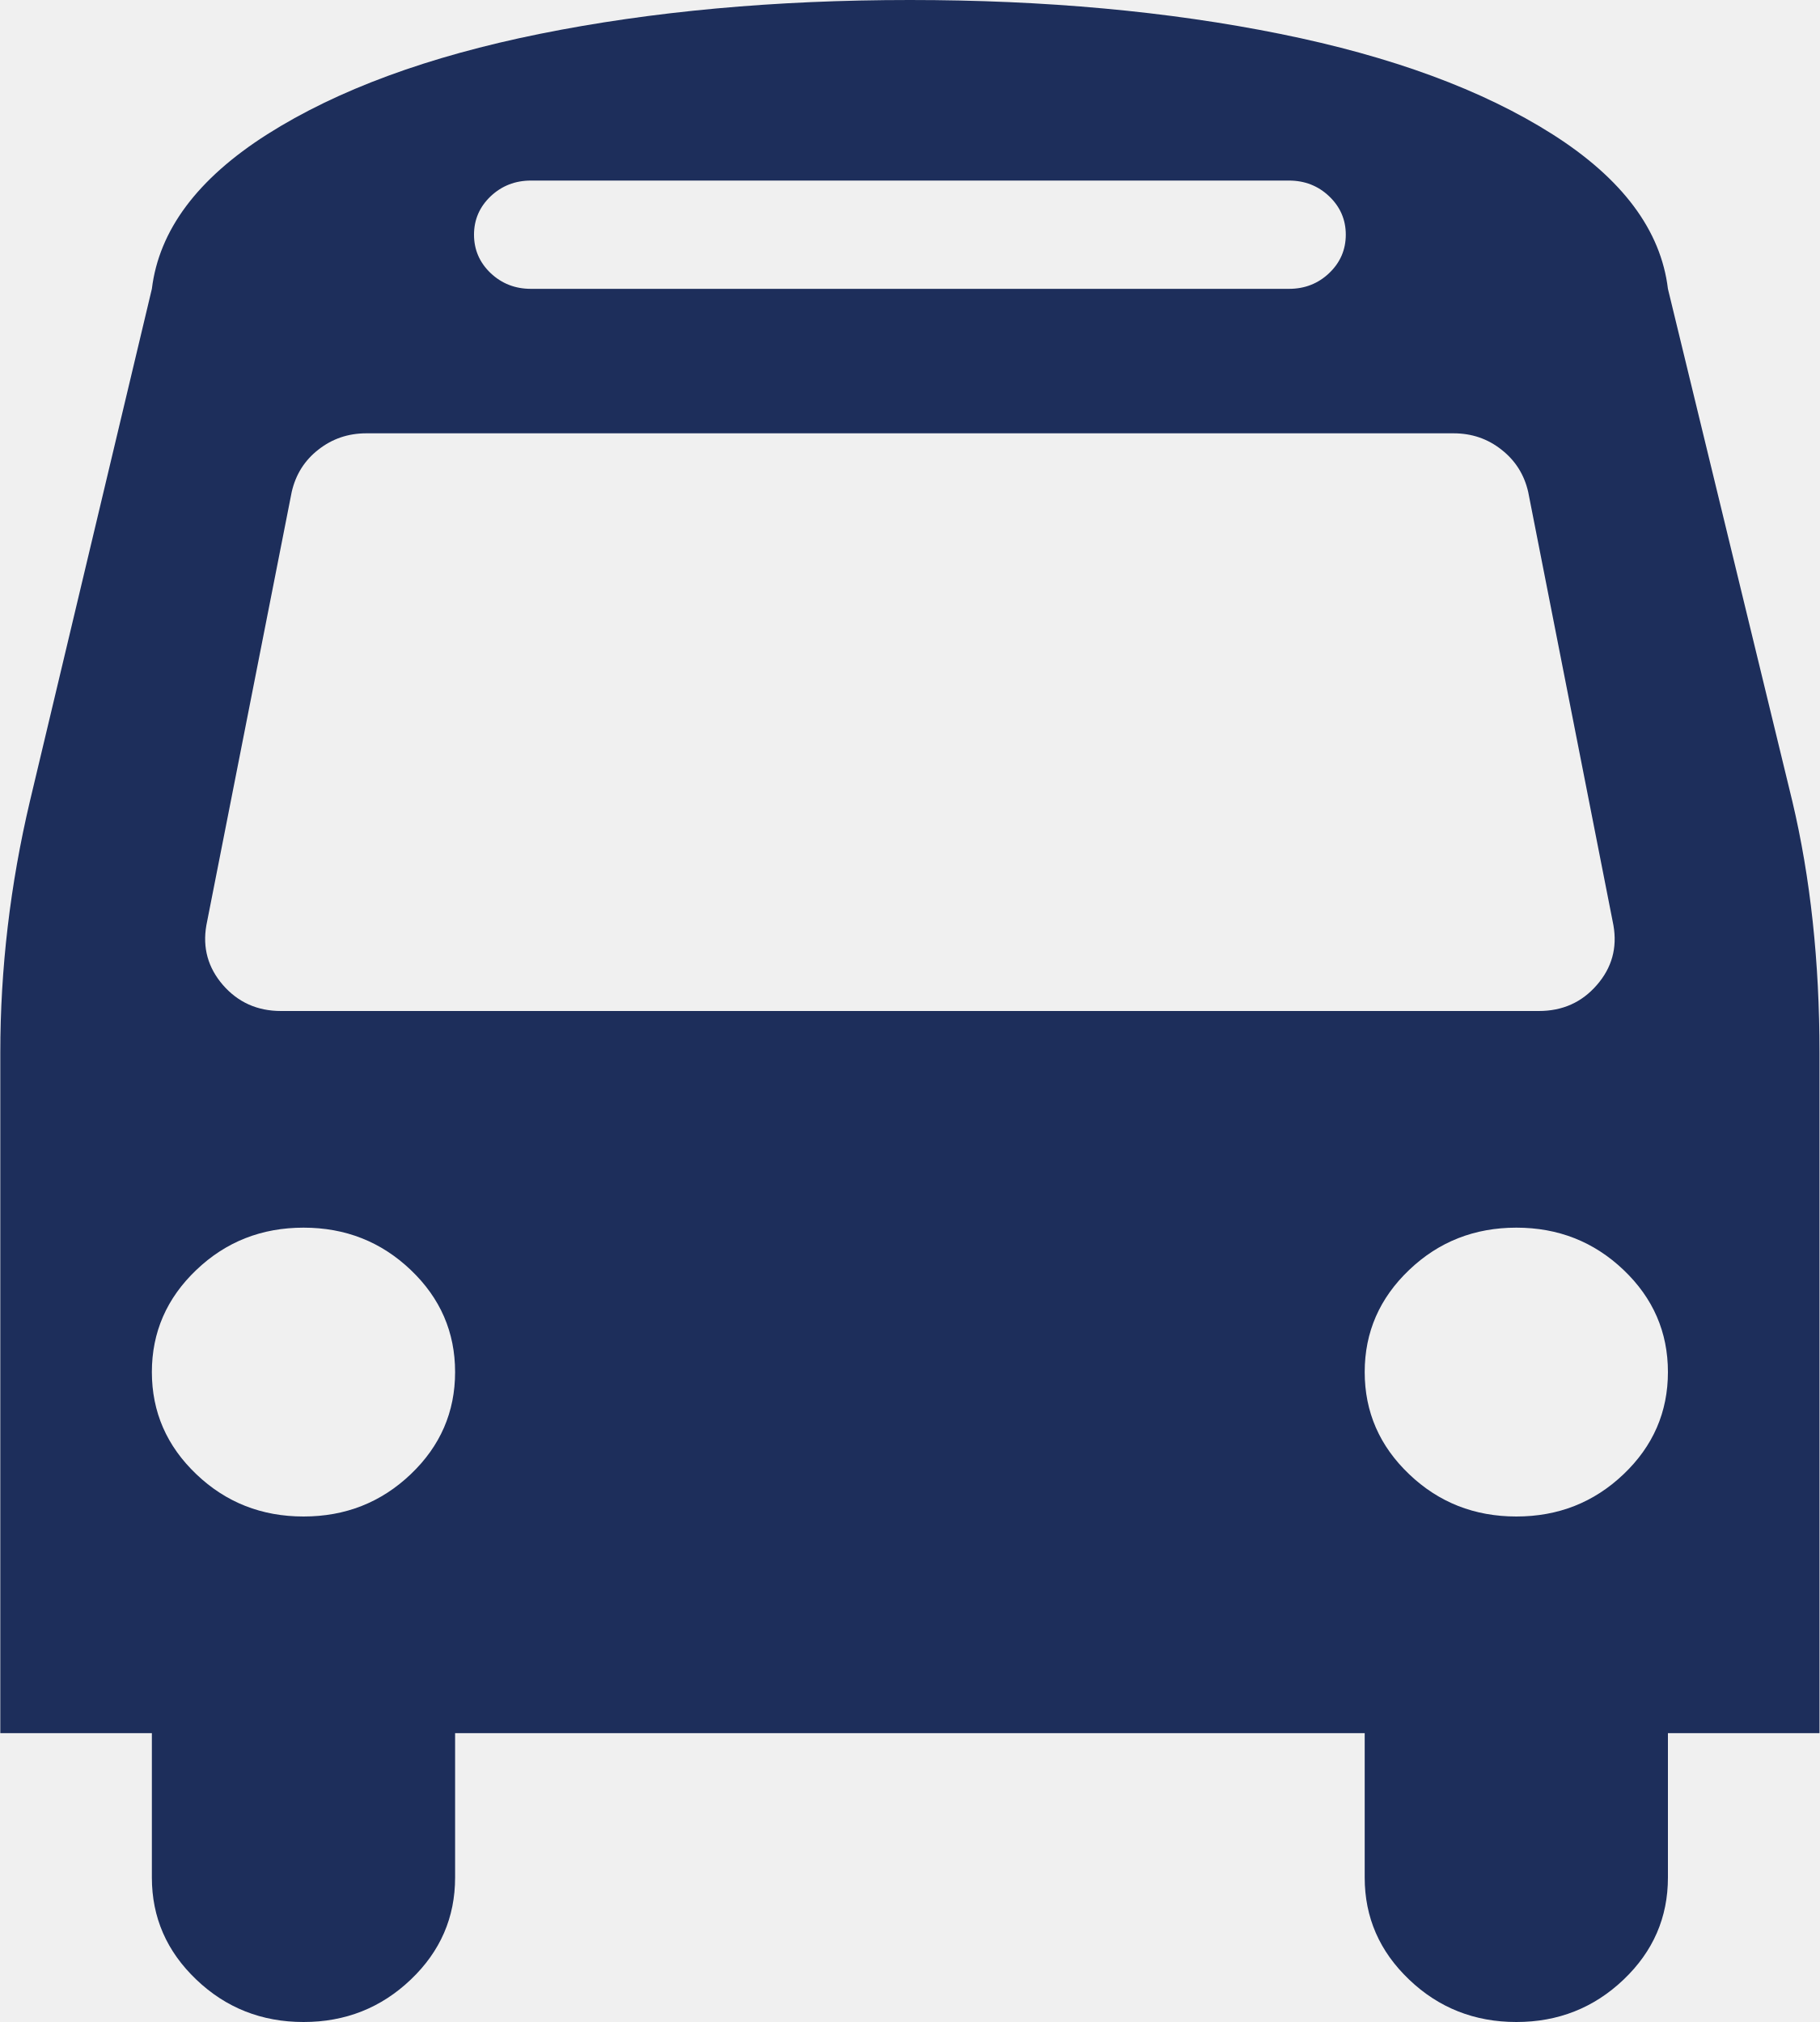
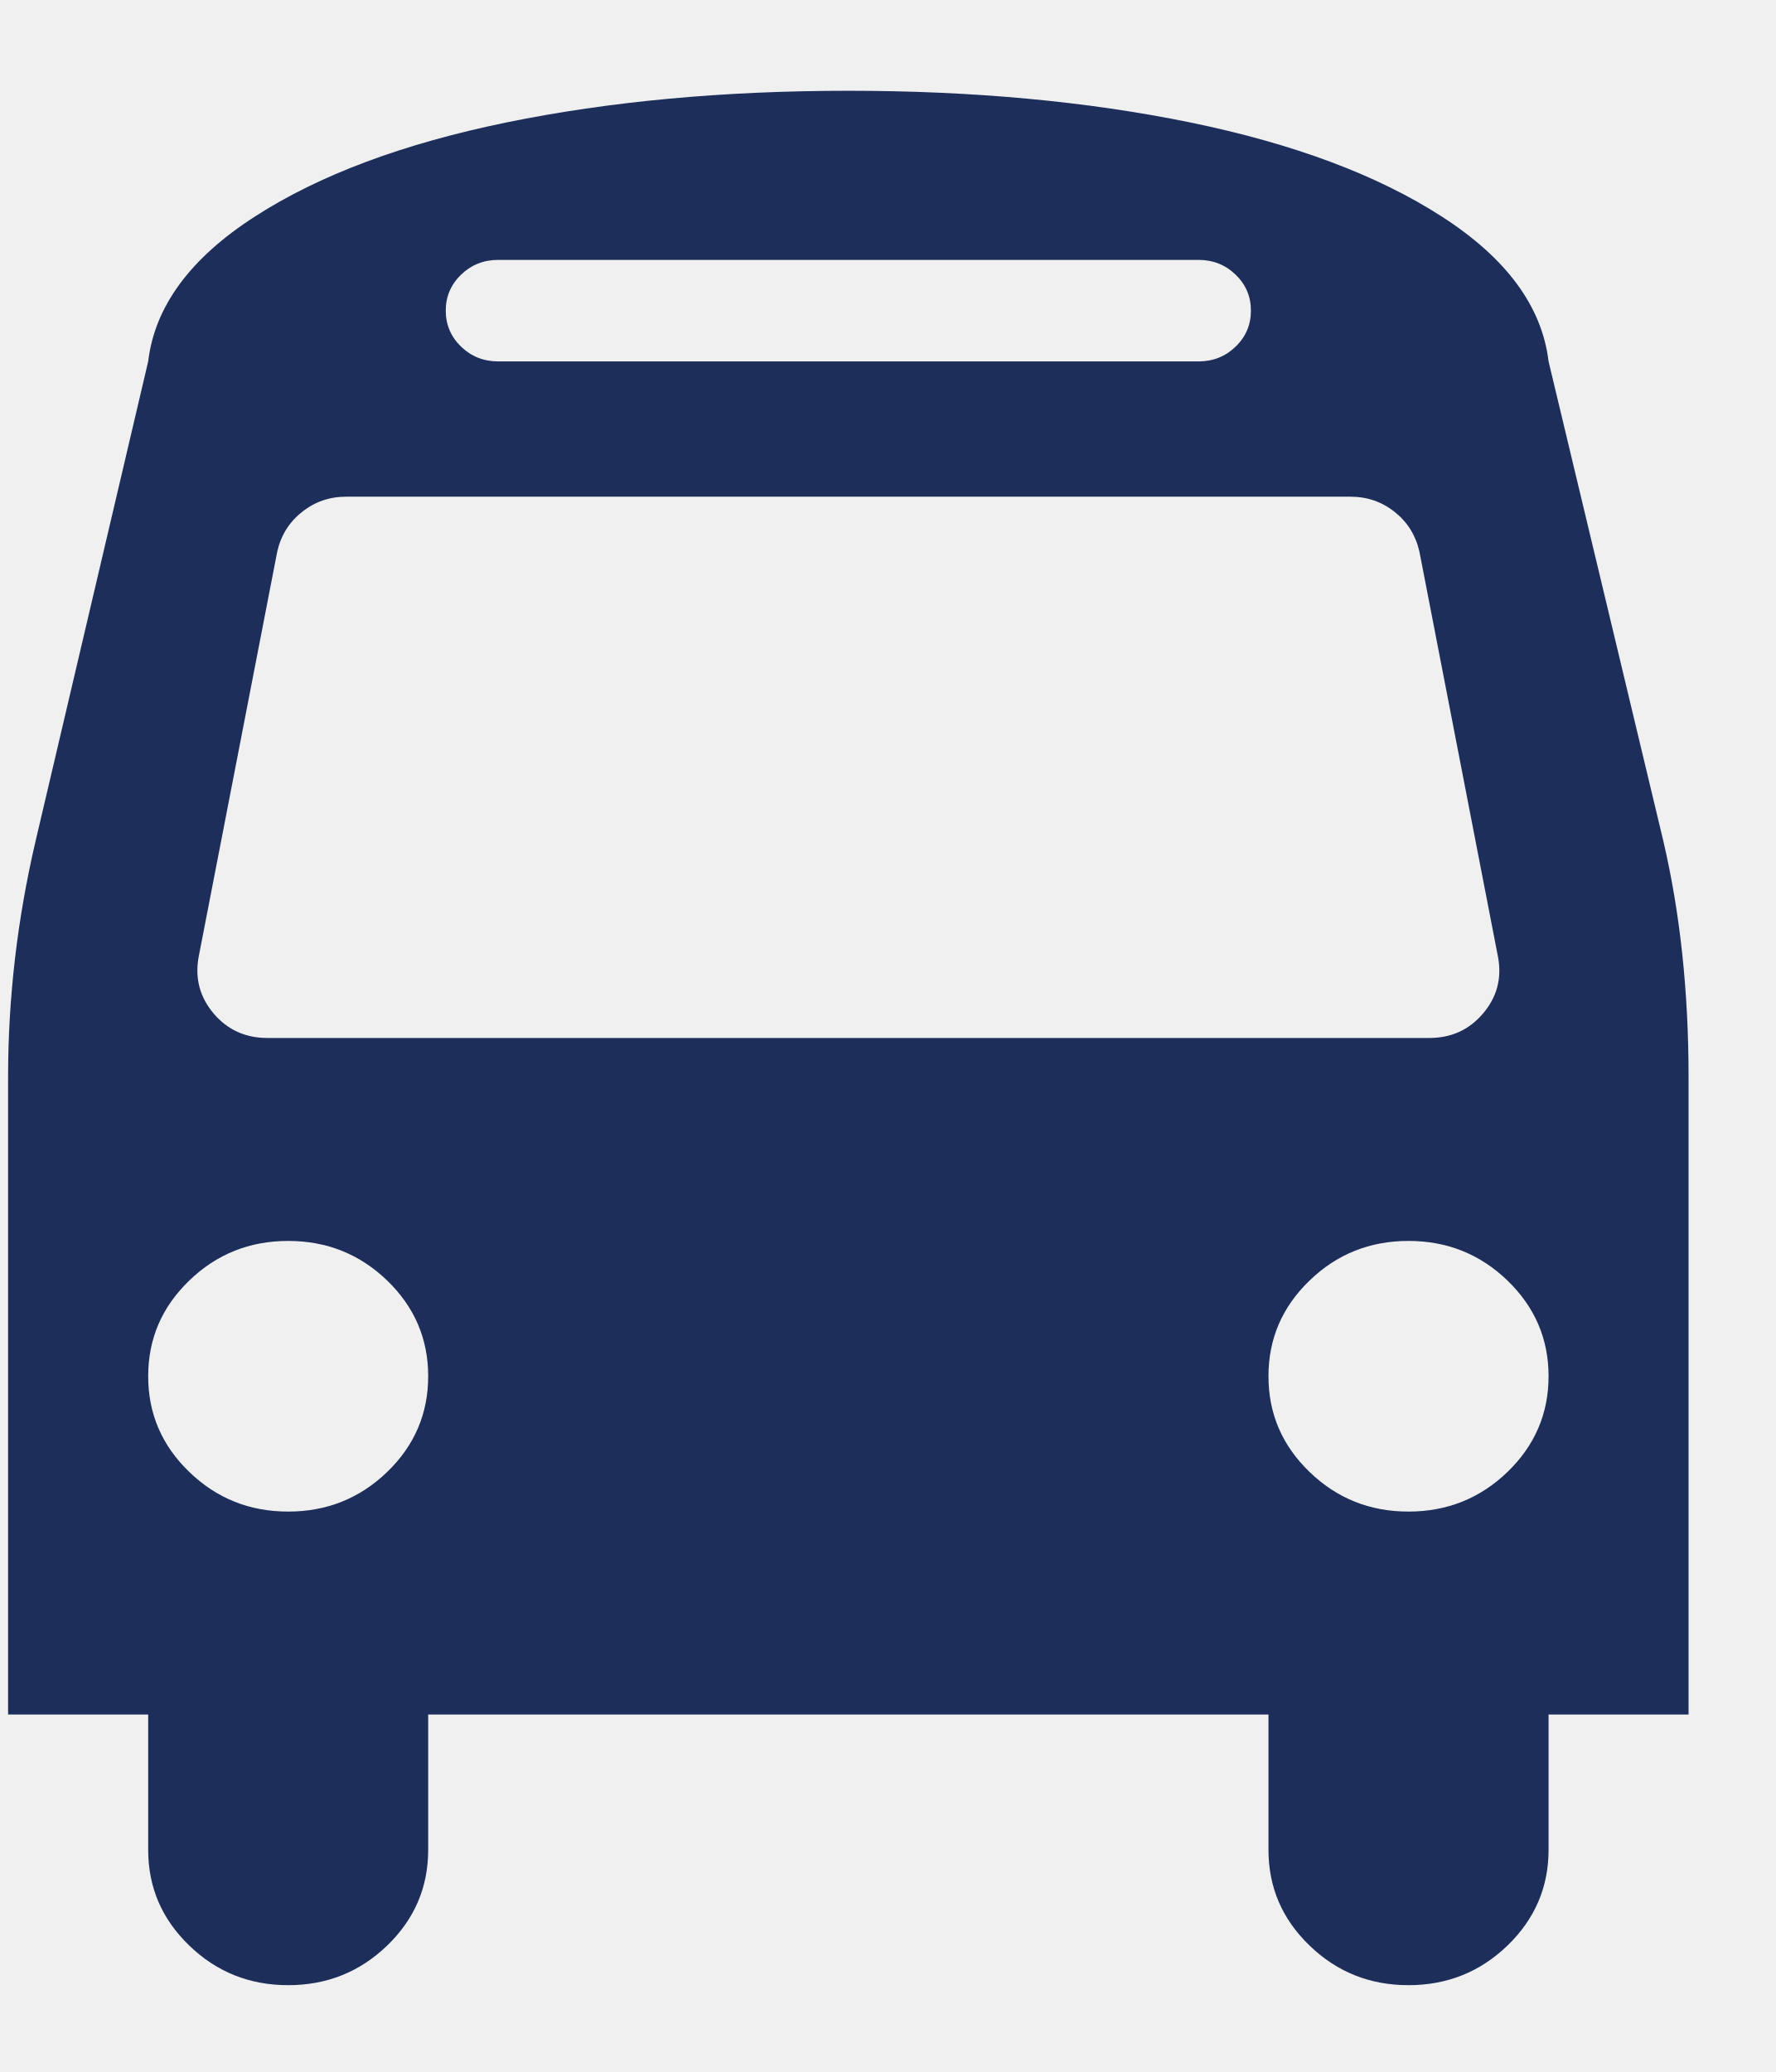
- <svg xmlns="http://www.w3.org/2000/svg" width="18" height="20" viewBox="0 0 18 20" fill="none">
+ <svg xmlns="http://www.w3.org/2000/svg" width="18" height="21" viewBox="0 0 18 21" fill="none">
  <g clip-path="url(#clip0)">
-     <path d="M4.501 13.571C4.501 13.177 4.355 12.84 4.062 12.561C3.769 12.282 3.416 12.143 3.002 12.143C2.588 12.143 2.234 12.282 1.942 12.561C1.649 12.84 1.502 13.177 1.502 13.571C1.502 13.966 1.649 14.303 1.942 14.582C2.234 14.861 2.588 15 3.002 15C3.416 15 3.769 14.861 4.062 14.582C4.355 14.303 4.501 13.966 4.501 13.571ZM16.496 13.571C16.496 13.177 16.35 12.84 16.057 12.561C15.764 12.282 15.411 12.143 14.997 12.143C14.583 12.143 14.229 12.282 13.937 12.561C13.644 12.84 13.497 13.177 13.497 13.571C13.497 13.966 13.644 14.303 13.937 14.582C14.229 14.861 14.583 15 14.997 15C15.411 15 15.764 14.861 16.057 14.582C16.35 14.303 16.496 13.966 16.496 13.571ZM15.957 9.152L15.114 4.866C15.075 4.695 14.987 4.555 14.85 4.448C14.714 4.34 14.556 4.286 14.376 4.286H3.623C3.443 4.286 3.285 4.34 3.148 4.448C3.011 4.555 2.924 4.695 2.885 4.866L2.041 9.152C2.002 9.375 2.057 9.572 2.205 9.743C2.354 9.914 2.545 10 2.779 10H15.219C15.454 10 15.645 9.914 15.793 9.743C15.942 9.572 15.996 9.375 15.957 9.152ZM13.31 2.321C13.31 2.173 13.255 2.046 13.146 1.942C13.037 1.838 12.904 1.786 12.748 1.786H5.251C5.095 1.786 4.962 1.838 4.852 1.942C4.743 2.046 4.688 2.173 4.688 2.321C4.688 2.47 4.743 2.597 4.852 2.701C4.962 2.805 5.095 2.857 5.251 2.857H12.748C12.904 2.857 13.037 2.805 13.146 2.701C13.255 2.597 13.31 2.47 13.31 2.321ZM17.995 10.413V17.143H16.496V18.571C16.496 18.966 16.35 19.302 16.057 19.581C15.764 19.86 15.411 20 14.997 20C14.583 20 14.229 19.86 13.937 19.581C13.644 19.302 13.497 18.966 13.497 18.571V17.143H4.501V18.571C4.501 18.966 4.355 19.302 4.062 19.581C3.769 19.86 3.416 20 3.002 20C2.588 20 2.234 19.86 1.942 19.581C1.649 19.302 1.502 18.966 1.502 18.571V17.143H0.003V10.413C0.003 9.58 0.101 8.75 0.296 7.924L1.502 2.857C1.573 2.277 1.953 1.767 2.644 1.328C3.336 0.889 4.234 0.558 5.339 0.335C6.444 0.112 7.664 0 8.999 0C10.335 0 11.555 0.112 12.66 0.335C13.765 0.558 14.663 0.889 15.354 1.328C16.045 1.767 16.426 2.277 16.496 2.857L17.726 7.924C17.906 8.683 17.995 9.513 17.995 10.413Z" fill="#1D2E5B" />
+     <path d="M4.34 13.948C4.34 13.57 4.202 13.247 3.925 12.979C3.647 12.711 3.313 12.577 2.921 12.577C2.529 12.577 2.195 12.711 1.918 12.979C1.64 13.247 1.502 13.57 1.502 13.948C1.502 14.327 1.64 14.65 1.918 14.918C2.195 15.186 2.529 15.32 2.921 15.32C3.313 15.32 3.647 15.186 3.925 14.918C4.202 14.65 4.34 14.327 4.34 13.948ZM15.696 13.948C15.696 13.57 15.557 13.247 15.28 12.979C15.002 12.711 14.668 12.577 14.276 12.577C13.884 12.577 13.55 12.711 13.273 12.979C12.995 13.247 12.857 13.57 12.857 13.948C12.857 14.327 12.995 14.65 13.273 14.918C13.55 15.186 13.884 15.32 14.276 15.32C14.668 15.32 15.002 15.186 15.28 14.918C15.557 14.65 15.696 14.327 15.696 13.948ZM15.185 9.706L14.387 5.591C14.35 5.427 14.267 5.293 14.138 5.19C14.008 5.086 13.858 5.034 13.688 5.034H3.509C3.339 5.034 3.189 5.086 3.06 5.19C2.93 5.293 2.847 5.427 2.81 5.591L2.012 9.706C1.975 9.92 2.027 10.109 2.167 10.274C2.307 10.438 2.489 10.52 2.71 10.52H14.487C14.709 10.52 14.89 10.438 15.03 10.274C15.171 10.109 15.223 9.92 15.185 9.706ZM12.679 3.148C12.679 3.006 12.628 2.884 12.524 2.784C12.421 2.684 12.295 2.634 12.147 2.634H5.05C4.902 2.634 4.777 2.684 4.673 2.784C4.57 2.884 4.518 3.006 4.518 3.148C4.518 3.291 4.57 3.413 4.673 3.513C4.777 3.613 4.902 3.663 5.05 3.663H12.147C12.295 3.663 12.421 3.613 12.524 3.513C12.628 3.413 12.679 3.291 12.679 3.148ZM17.115 10.916V17.377H15.696V18.748C15.696 19.127 15.557 19.45 15.28 19.718C15.002 19.986 14.668 20.12 14.276 20.12C13.884 20.12 13.55 19.986 13.273 19.718C12.995 19.45 12.857 19.127 12.857 18.748V17.377H4.34V18.748C4.34 19.127 4.202 19.45 3.925 19.718C3.647 19.986 3.313 20.12 2.921 20.12C2.529 20.12 2.195 19.986 1.918 19.718C1.64 19.45 1.502 19.127 1.502 18.748V17.377H0.082V10.916C0.082 10.116 0.175 9.32 0.36 8.527L1.502 3.663C1.568 3.106 1.929 2.616 2.583 2.195C3.237 1.773 4.087 1.456 5.133 1.241C6.179 1.027 7.334 0.92 8.599 0.92C9.863 0.92 11.018 1.027 12.064 1.241C13.11 1.456 13.96 1.773 14.614 2.195C15.269 2.616 15.629 3.106 15.696 3.663L16.86 8.527C17.03 9.256 17.115 10.052 17.115 10.916Z" fill="#1D2E5B" />
  </g>
  <defs>
    <clipPath id="clip0">
-       <rect width="18" height="20" fill="white" />
+       <rect width="17.04" height="19.2" fill="white" transform="translate(0.0795898 0.919922)" />
    </clipPath>
  </defs>
</svg>
